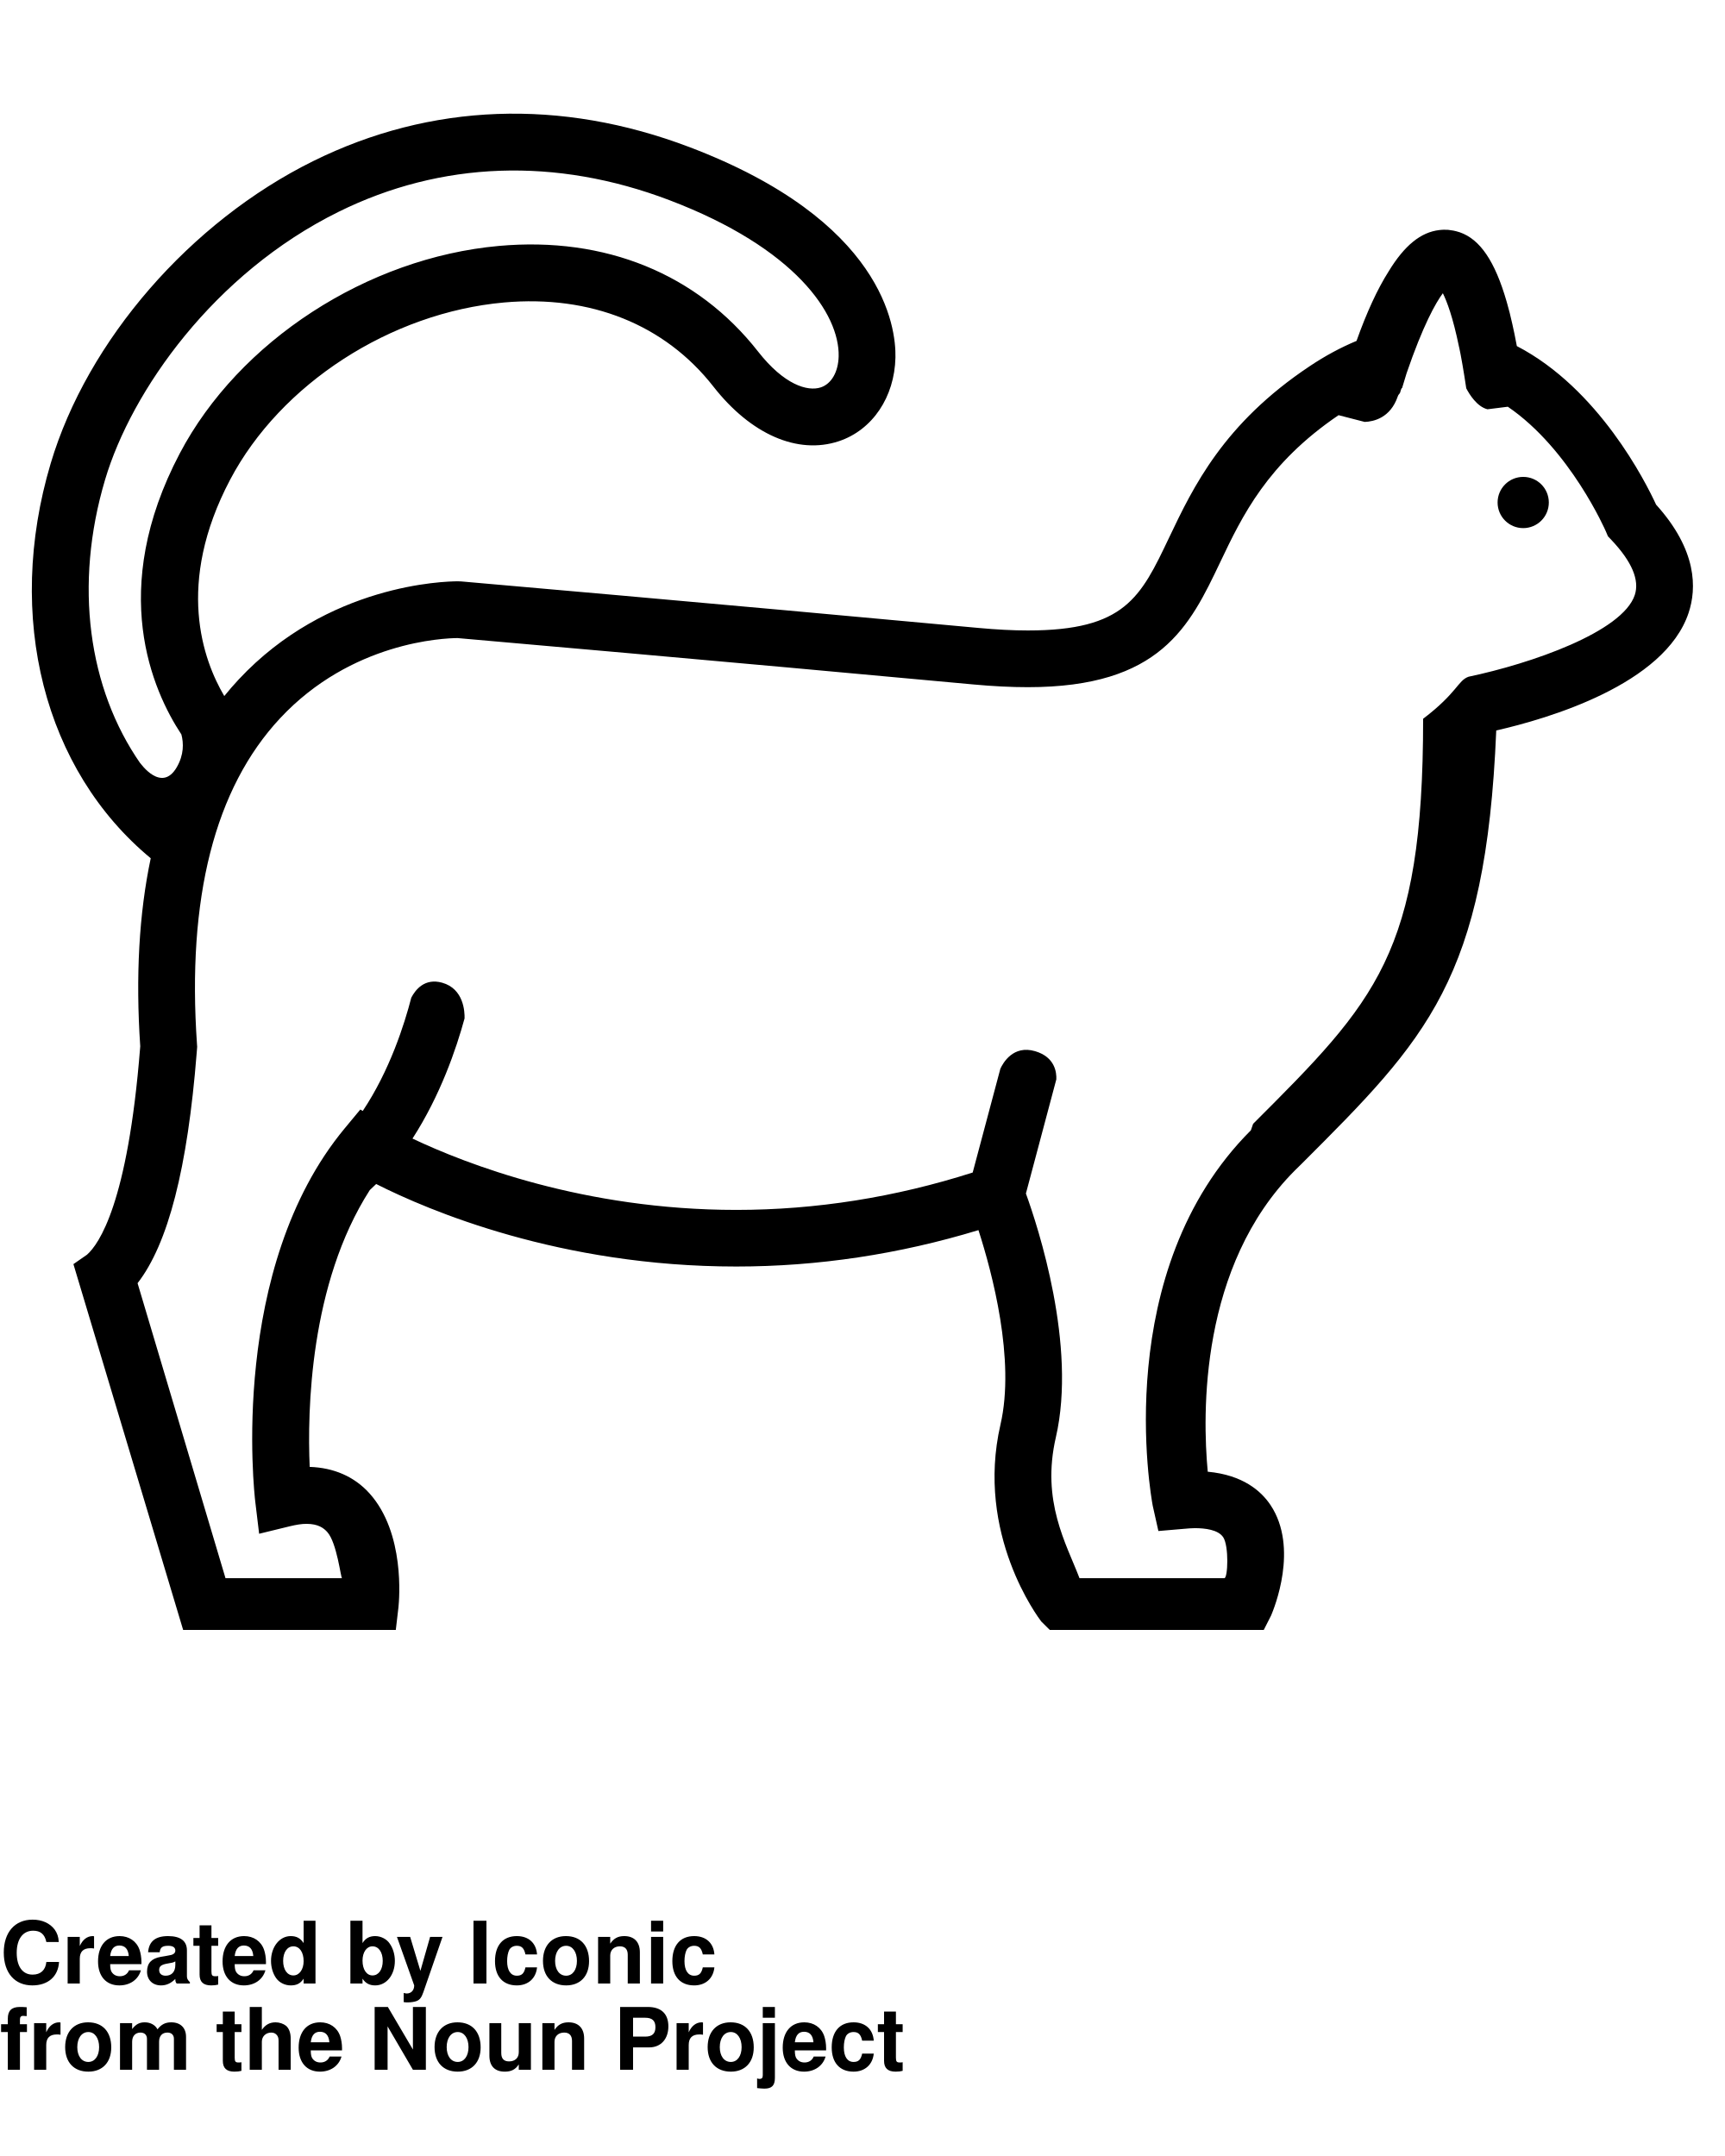
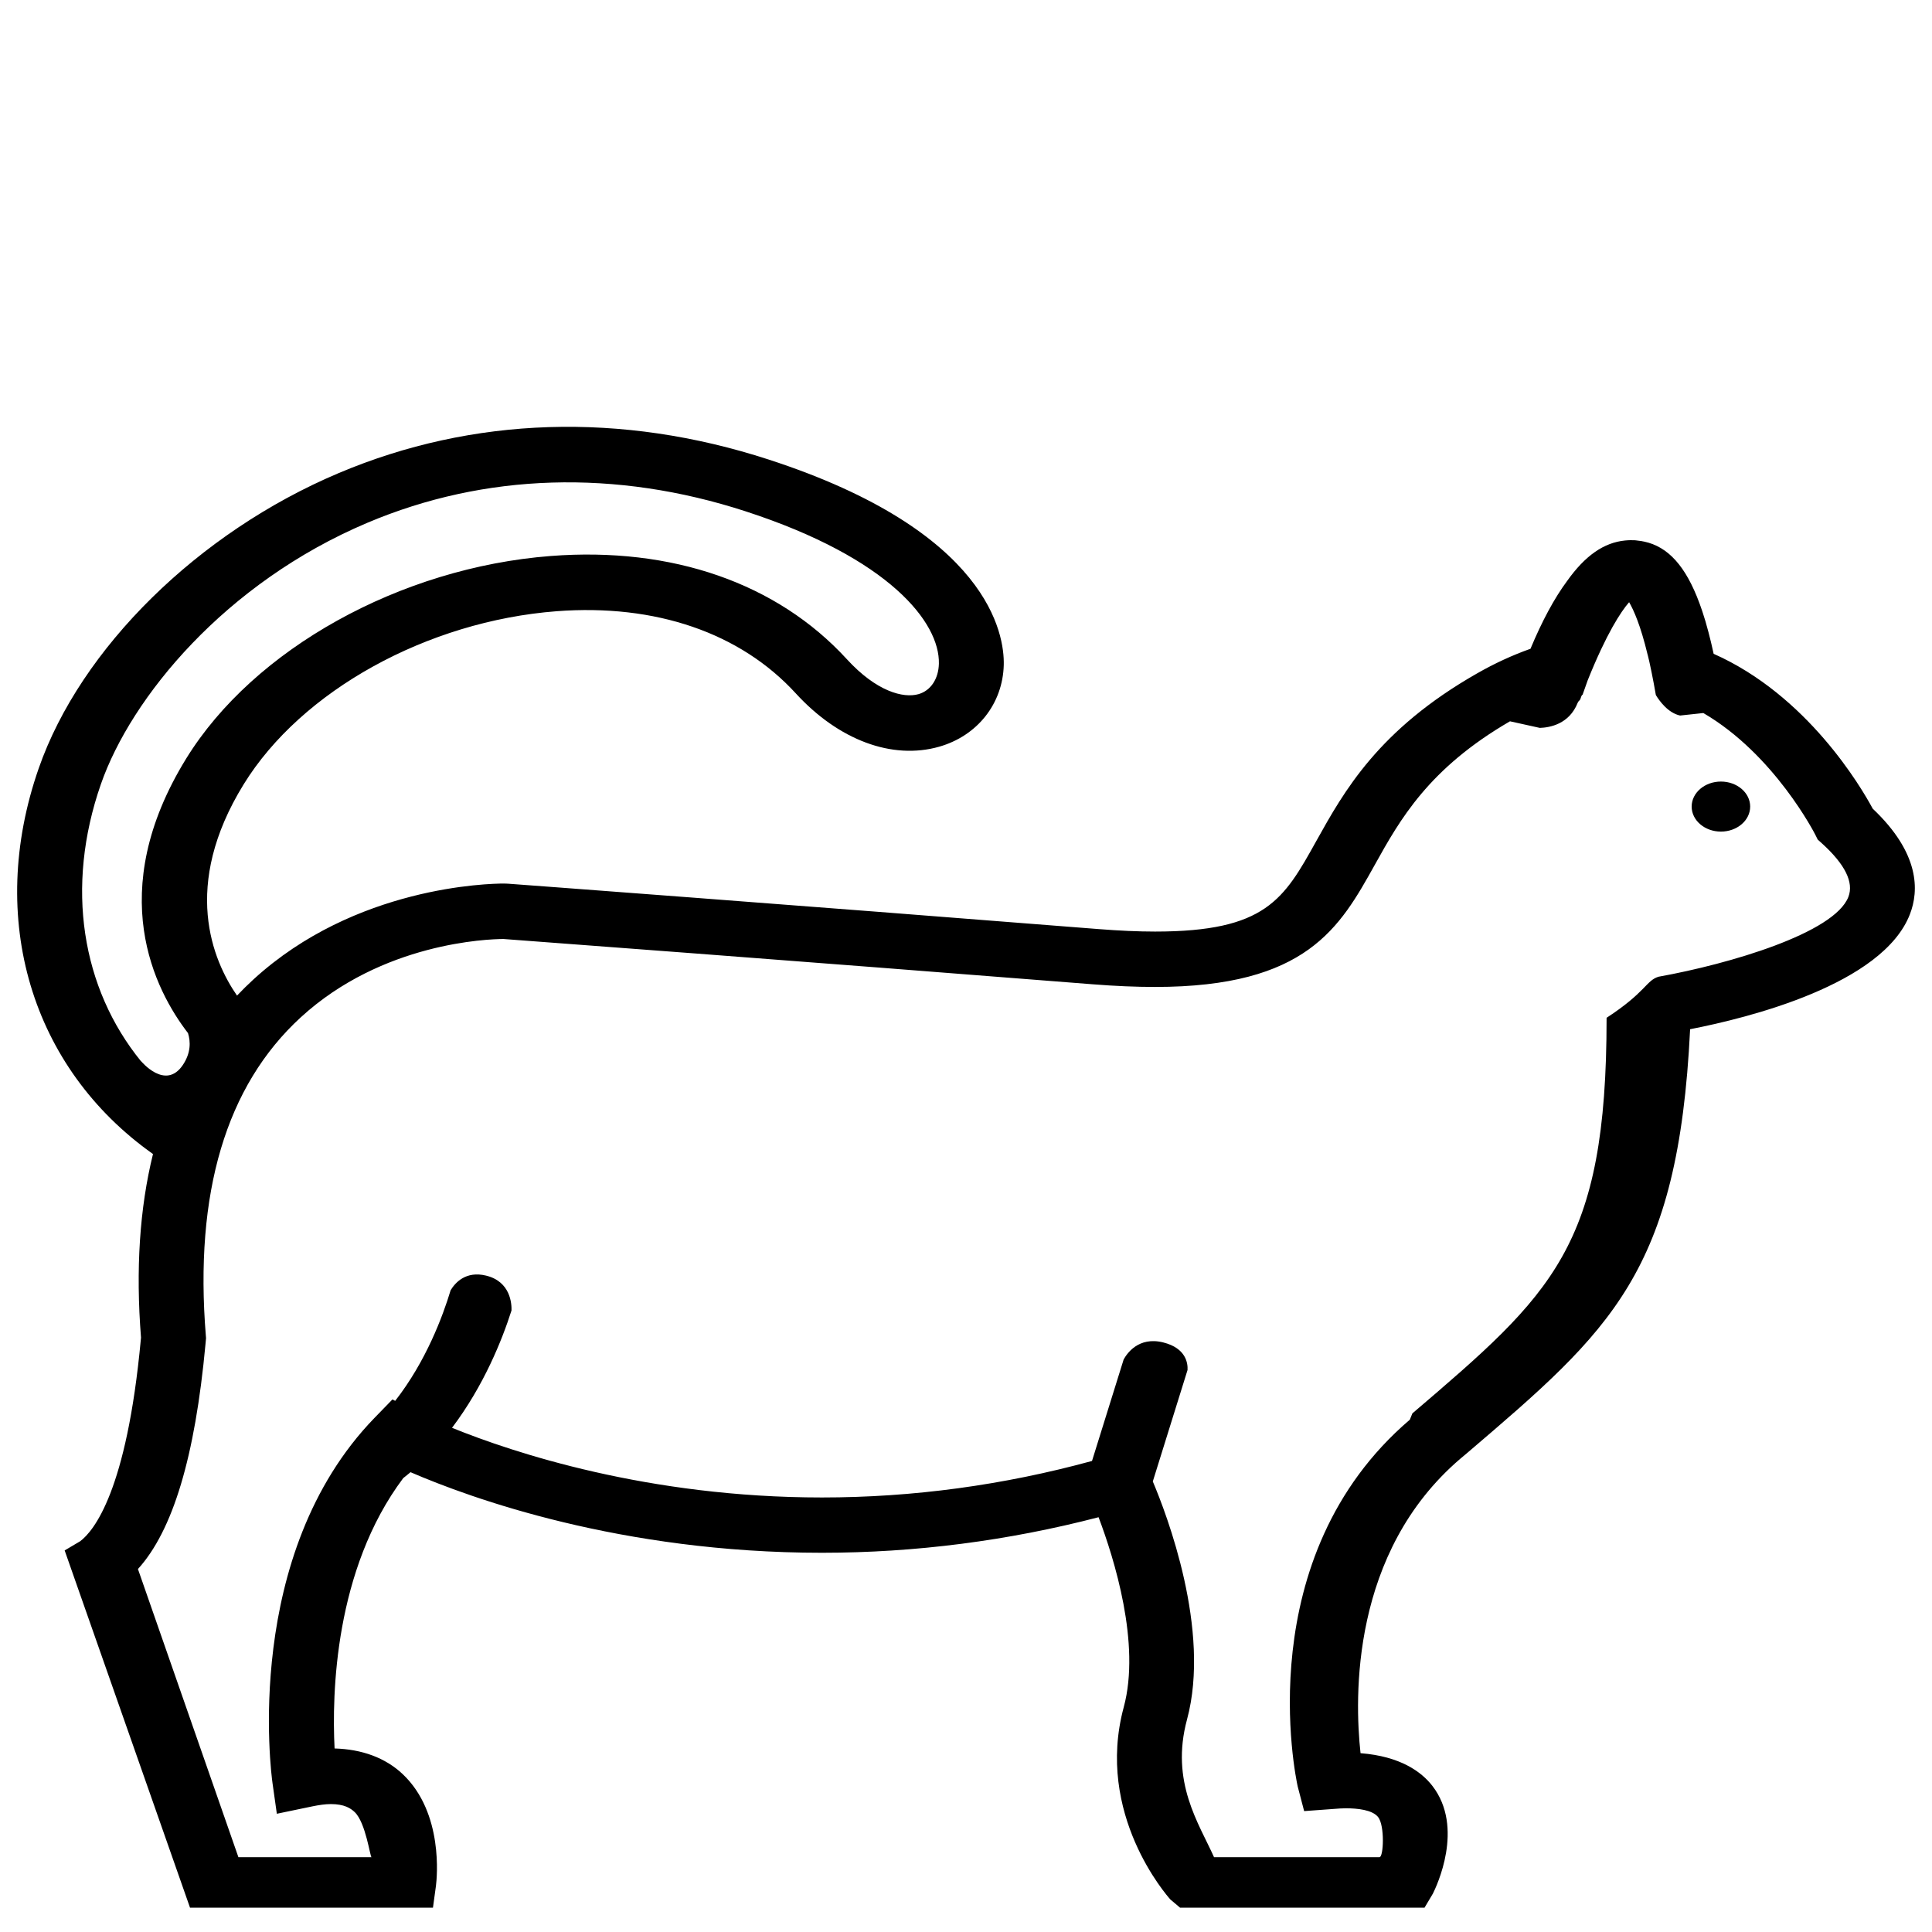
- <svg xmlns="http://www.w3.org/2000/svg" version="1.1" x="0px" y="0px" viewBox="0 0 100 125" enable-background="new 0 0 100 100" xml:space="preserve">
-   <g>
-     <circle cx="88.302" cy="29.134" r="1.485" />
-     <path d="M96.005,29.258c-0.6-1.305-3.326-6.731-8.072-9.193c-0.037-0.202-0.075-0.394-0.114-0.584   c-0.011-0.052-0.021-0.104-0.031-0.155c-0.078-0.375-0.158-0.733-0.242-1.069c-0.009-0.036-0.017-0.073-0.025-0.109   c-0.046-0.18-0.093-0.35-0.14-0.518c-0.013-0.047-0.024-0.092-0.038-0.137c-0.68-2.361-1.547-3.618-2.715-4.024   c-0.016-0.005-0.031-0.009-0.047-0.014c-0.107-0.034-0.217-0.065-0.33-0.086c-0.055-0.011-0.111-0.017-0.168-0.024   c-0.059-0.007-0.115-0.021-0.176-0.023c-0.027-0.003-0.055,0.003-0.084,0.002c-0.025-0.001-0.049-0.006-0.076-0.006   c-0.094,0-0.186,0.008-0.278,0.017c-0.01,0.003-0.019,0.001-0.028,0.003c-1.067,0.121-2.021,0.883-2.945,2.405   c-0.646,1.019-1.266,2.363-1.857,4.022c-0.908,0.377-1.818,0.866-2.713,1.465c-5.008,3.338-6.751,7-8.154,9.944   c-1.65,3.469-2.562,5.379-8.186,5.379c-0.854,0-1.814-0.05-2.854-0.146c-15.562-1.441-29.848-2.686-29.991-2.697l-0.195-0.007   c-0.758,0-7.549,0.158-12.713,5.695c-0.289,0.308-0.564,0.628-0.831,0.957c-1.233-2.087-2.844-6.505,0.338-12.542   c2.928-5.557,9.31-9.687,15.881-10.276c5.017-0.446,9.322,1.28,12.135,4.875c2.173,2.777,4.887,3.96,7.271,3.169   c1.946-0.648,3.234-2.556,3.283-4.859c0.037-1.782-0.715-7.928-11.938-12.192c-7.464-2.837-15.005-2.558-21.812,0.808   C11.034,12.858,5.06,19.741,2.938,26.869c-2.656,8.919-0.375,17.779,5.8,22.891c-0.677,3.207-0.882,6.845-0.608,10.901l-0.009,0.11   c-0.714,8.995-2.389,11.367-3.077,11.973l-0.788,0.547L10.617,94.5h12.328l0.153-1.307c0.047-0.444,0.393-4.314-1.682-6.615   c-0.883-0.979-2.078-1.485-3.463-1.531c-0.14-3.229-0.005-10.611,3.485-16.05c0.126-0.117,0.248-0.229,0.369-0.351   c3.031,1.533,10.656,4.784,20.876,4.784c4.73,0,9.445-0.712,14.039-2.11c0.791,2.455,2.146,7.51,1.277,11.272   c-1.467,6.354,2.206,11.208,2.363,11.417l0.494,0.49h12.406l0.425-0.836c0.171-0.404,1.617-3.916-0.03-6.398   c-0.544-0.82-1.607-1.75-3.643-1.938c-0.309-3.307-0.493-11.924,5.068-17.484l0.374-0.367c7.257-7.254,10.681-10.671,11.283-25.125   c2.987-0.681,9.771-2.66,11.151-6.82C98.359,34.123,98.398,31.906,96.005,29.258z M6.093,27.807   c1.534-5.154,6.312-11.954,13.524-15.521c5.96-2.949,12.597-3.185,19.184-0.683c7.326,2.785,9.867,6.615,9.817,9.048   c-0.02,0.909-0.416,1.601-1.034,1.808c-0.771,0.255-2.133-0.152-3.639-2.078c-3.527-4.503-8.86-6.679-15.021-6.123   c-7.637,0.687-15.07,5.517-18.498,12.021c-4.182,7.936-1.583,13.766,0.089,16.302c0.134,0.506,0.151,1.174-0.265,1.897   c-0.883,1.528-2.118-0.235-2.118-0.235l0.012,0.029C5.112,39.922,4.278,33.906,6.093,27.807z M94.77,34.496   c-0.71,2.146-6.022,3.979-9.636,4.739c-0.63,0.225-0.634,0.913-2.634,2.438c0,0.01,0,0.016,0,0.025   c0,13.599-2.74,16.347-9.855,23.458l-0.13,0.375c-8.167,8.166-5.791,21.212-5.691,21.764l0.329,1.47l1.52-0.13   c0.203-0.018,0.41-0.036,0.59-0.036c0.586,0,1.353,0.087,1.646,0.524c0.341,0.51,0.274,2.377,0.067,2.377h-8.396   c-0.764-2-2.229-4.461-1.37-8.172c1.224-5.313-1.036-12.195-1.737-14.131l1.763-6.617c0.019-0.395-0.071-1.294-1.228-1.634   c-1.271-0.375-1.863,0.683-2.016,1.017l-1.604,6.017c-4.48,1.433-9.083,2.168-13.703,2.168c-8.835,0-15.68-2.669-18.773-4.136   c1.615-2.5,2.539-5.205,3.019-6.967c0.011-0.384-0.043-1.719-1.299-2.07c-1.015-0.285-1.553,0.411-1.79,0.87   c-0.396,1.538-1.248,4.22-2.814,6.567l-0.14-0.085l-0.911,1.099c-6.713,8.102-5.242,21.112-5.176,21.662l0.221,1.836l1.8-0.439   c0.345-0.083,0.662-0.136,0.941-0.136c0.688,0,1.006,0.249,1.207,0.472c0.565,0.623,0.787,2.68,0.858,2.68h-6.755L7.975,74.396   c1.771-2.285,2.896-6.653,3.427-13.347l0.028-0.358l-0.009-0.128c-0.593-8.492,1.028-14.858,4.816-18.919   c4.14-4.439,9.501-4.645,10.285-4.65c1.09,0.095,14.905,1.301,29.905,2.689c1.14,0.106,2.201,0.158,3.156,0.158   c7.701,0,9.38-3.523,11.157-7.253c1.276-2.681,2.725-5.712,6.858-8.517l1.514,0.391c0.509-0.018,1.491-0.223,1.919-1.482   c0.038-0.114,0.082-0.117,0.131-0.207c0.038-0.123,0.073-0.273,0.113-0.273h0.005l0.261-0.859c0.951-2.777,1.689-4.087,2.103-4.64   c0.234,0.474,0.579,1.37,0.938,3.114c0.004,0.021,0.01,0.031,0.013,0.052c0.024,0.116,0.048,0.229,0.072,0.353   c0.027,0.15,0.058,0.303,0.085,0.464c0.013,0.063,0.023,0.13,0.035,0.196c0.07,0.408,0.142,0.853,0.213,1.333   c0.176,0.339,0.616,1.063,1.23,1.216l1.18-0.148c3.613,2.463,5.666,7.187,5.688,7.239l0.115,0.271l0.203,0.215   C94.601,32.559,95.055,33.632,94.77,34.496z" />
-   </g>
-   <text x="0" y="115" fill="#000000" font-size="5px" font-weight="bold" font-family="'Helvetica Neue', Helvetica, Arial-Unicode, Arial, Sans-serif">Created by Iconic</text>
-   <text x="0" y="120" fill="#000000" font-size="5px" font-weight="bold" font-family="'Helvetica Neue', Helvetica, Arial-Unicode, Arial, Sans-serif">from the Noun Project</text>
+ <svg xmlns="http://www.w3.org/2000/svg" width="900" height="900">
+   <path d="M 815.30 375.74 C 815.30 382.17 809.20 387.39 801.67 387.39 C 794.14 387.39 788.04 382.17 788.04 375.74 C 788.04 369.30 794.14 364.08 801.67 364.08 C 809.20 364.08 815.30 369.30 815.30 375.74 Z M 815.30 375.74" stroke="none" fill="black" />
+   <path d="M 872.39 376.71 C 866.88 366.47 841.85 323.89 798.28 304.57 C 797.94 302.99 797.60 301.48 797.24 299.99 C 797.14 299.58 797.04 299.17 796.95 298.77 C 796.24 295.83 795.50 293.02 794.73 290.38 C 794.65 290.10 794.58 289.81 794.50 289.53 C 794.08 288.12 793.65 286.78 793.22 285.46 C 793.10 285.09 793.00 284.74 792.87 284.39 C 786.63 265.86 778.67 256.00 767.94 252.81 C 767.80 252.77 767.66 252.74 767.51 252.70 C 766.53 252.43 765.52 252.19 764.48 252.03 C 763.98 251.94 763.46 251.89 762.94 251.84 C 762.40 251.78 761.88 251.67 761.32 251.66 C 761.08 251.63 760.82 251.68 760.55 251.67 C 760.32 251.66 760.10 251.63 759.86 251.63 C 758.99 251.63 758.15 251.69 757.30 251.76 C 757.21 251.78 757.13 251.77 757.05 251.78 C 747.25 252.73 738.49 258.71 730.01 270.66 C 724.08 278.65 718.39 289.20 712.96 302.22 C 704.63 305.18 696.27 309.01 688.06 313.71 C 642.08 339.91 626.08 368.64 613.20 391.75 C 598.06 418.97 589.69 433.96 538.06 433.96 C 530.22 433.96 521.40 433.56 511.86 432.81 C 369.00 421.50 237.85 411.73 236.54 411.65 L 234.75 411.59 C 227.79 411.59 165.45 412.83 118.04 456.28 C 115.39 458.70 112.86 461.21 110.41 463.79 C 99.09 447.41 84.30 412.75 113.51 365.37 C 140.39 321.76 198.98 289.36 259.30 284.73 C 305.36 281.23 344.88 294.78 370.70 322.99 C 390.65 344.78 415.57 354.06 437.45 347.86 C 455.32 342.77 467.14 327.80 467.59 309.73 C 467.93 295.74 461.03 247.51 358.00 214.05 C 289.48 191.79 220.25 193.98 157.76 220.39 C 92.35 248.02 37.50 302.03 18.02 357.96 C -6.36 427.95 14.58 497.48 71.27 537.59 C 65.05 562.76 63.17 591.31 65.69 623.14 L 65.60 624.00 C 59.05 694.59 43.67 713.20 37.36 717.96 L 30.12 722.25 L 88.52 888.68 L 201.69 888.68 L 203.09 878.42 C 203.53 874.94 206.70 844.57 187.65 826.51 C 179.55 818.83 168.58 814.86 155.86 814.50 C 154.58 789.16 155.82 731.23 187.85 688.55 C 189.01 687.63 190.13 686.75 191.24 685.80 C 219.07 697.83 289.07 723.34 382.89 723.34 C 426.31 723.34 469.59 717.75 511.76 706.78 C 519.03 726.05 531.47 765.71 523.49 795.23 C 510.02 845.10 543.74 883.19 545.18 884.83 L 549.72 888.67 L 663.60 888.67 L 667.50 882.11 C 669.07 878.94 682.35 851.38 667.23 831.90 C 662.24 825.47 652.48 818.17 633.79 816.70 C 630.95 790.75 629.26 723.13 680.31 679.50 L 683.74 676.62 C 750.36 619.69 781.80 592.88 787.32 479.45 C 814.74 474.11 877.02 458.58 889.69 425.94 C 894.00 414.89 894.35 397.49 872.39 376.71 Z M 46.99 365.32 C 61.07 324.88 104.93 271.52 171.14 243.53 C 225.85 220.39 286.78 218.53 347.25 238.17 C 414.50 260.02 437.83 290.08 437.37 309.17 C 437.19 316.30 433.55 321.73 427.88 323.36 C 420.80 325.36 408.30 322.16 394.47 307.05 C 362.09 271.71 313.14 254.64 256.58 259.00 C 186.47 264.39 118.23 302.30 86.76 353.33 C 48.37 415.61 72.23 461.36 87.58 481.26 C 88.81 485.23 88.97 490.47 85.15 496.15 C 77.04 508.14 65.70 494.30 65.70 494.30 L 65.81 494.53 C 37.98 460.39 30.32 413.18 46.99 365.32 Z M 861.05 417.81 C 854.53 434.65 805.77 449.04 772.59 455.00 C 766.81 456.77 766.77 462.17 748.41 474.13 C 748.41 474.21 748.41 474.26 748.41 474.33 C 748.41 581.04 723.26 602.61 657.94 658.41 L 656.75 661.35 C 581.77 725.43 603.58 827.81 604.50 832.14 L 607.52 843.68 L 621.48 842.66 C 623.34 842.51 625.24 842.37 626.89 842.37 C 632.27 842.37 639.31 843.06 642.00 846.49 C 645.13 850.49 644.52 865.14 642.62 865.14 L 565.54 865.14 C 558.53 849.44 545.08 830.13 552.96 801.01 C 564.20 759.32 543.45 705.31 537.02 690.12 L 553.20 638.20 C 553.38 635.10 552.55 628.04 541.93 625.37 C 530.26 622.43 524.83 630.73 523.42 633.35 L 508.70 680.57 C 467.57 691.82 425.32 697.58 382.90 697.58 C 301.80 697.58 238.96 676.64 210.57 665.13 C 225.39 645.51 233.87 624.28 238.28 610.46 C 238.38 607.44 237.89 596.97 226.36 594.21 C 217.04 591.98 212.10 597.44 209.92 601.04 C 206.29 613.11 198.47 634.15 184.09 652.57 L 182.81 651.91 L 174.44 660.53 C 112.82 724.11 126.32 826.20 126.93 830.52 L 128.96 844.92 L 145.48 841.48 C 148.65 840.83 151.56 840.41 154.12 840.41 C 160.43 840.41 163.35 842.37 165.20 844.12 C 170.39 849.00 172.42 865.15 173.07 865.15 L 111.06 865.15 L 64.26 730.92 C 80.52 712.99 90.85 678.71 95.72 626.18 L 95.98 623.37 L 95.90 622.37 C 90.45 555.73 105.34 505.77 140.11 473.91 C 178.11 439.07 227.33 437.46 234.53 437.42 C 244.53 438.16 371.36 447.63 509.06 458.52 C 519.52 459.35 529.26 459.76 538.03 459.76 C 608.72 459.76 624.14 432.11 640.45 402.84 C 652.16 381.80 665.47 358.02 703.41 336.01 L 717.31 339.08 C 721.98 338.93 730.99 337.33 734.92 327.45 C 735.27 326.55 735.68 326.53 736.13 325.82 C 736.47 324.86 736.80 323.68 737.16 323.68 L 737.21 323.68 L 739.60 316.94 C 748.34 295.15 755.11 284.87 758.91 280.53 C 761.06 284.25 764.23 291.28 767.52 304.96 C 767.56 305.13 767.61 305.21 767.64 305.37 C 767.86 306.28 768.08 307.17 768.30 308.14 C 768.55 309.32 768.83 310.52 769.08 311.78 C 769.20 312.28 769.29 312.80 769.40 313.32 C 770.05 316.52 770.71 320.01 771.36 323.78 C 772.97 326.44 777.01 332.12 782.65 333.32 L 793.48 332.16 C 826.65 351.49 845.50 388.56 845.70 388.97 L 846.75 391.09 L 848.62 392.78 C 859.50 402.61 863.66 411.03 861.05 417.81 Z M 861.05 417.81" stroke="none" fill="black" />
</svg>
